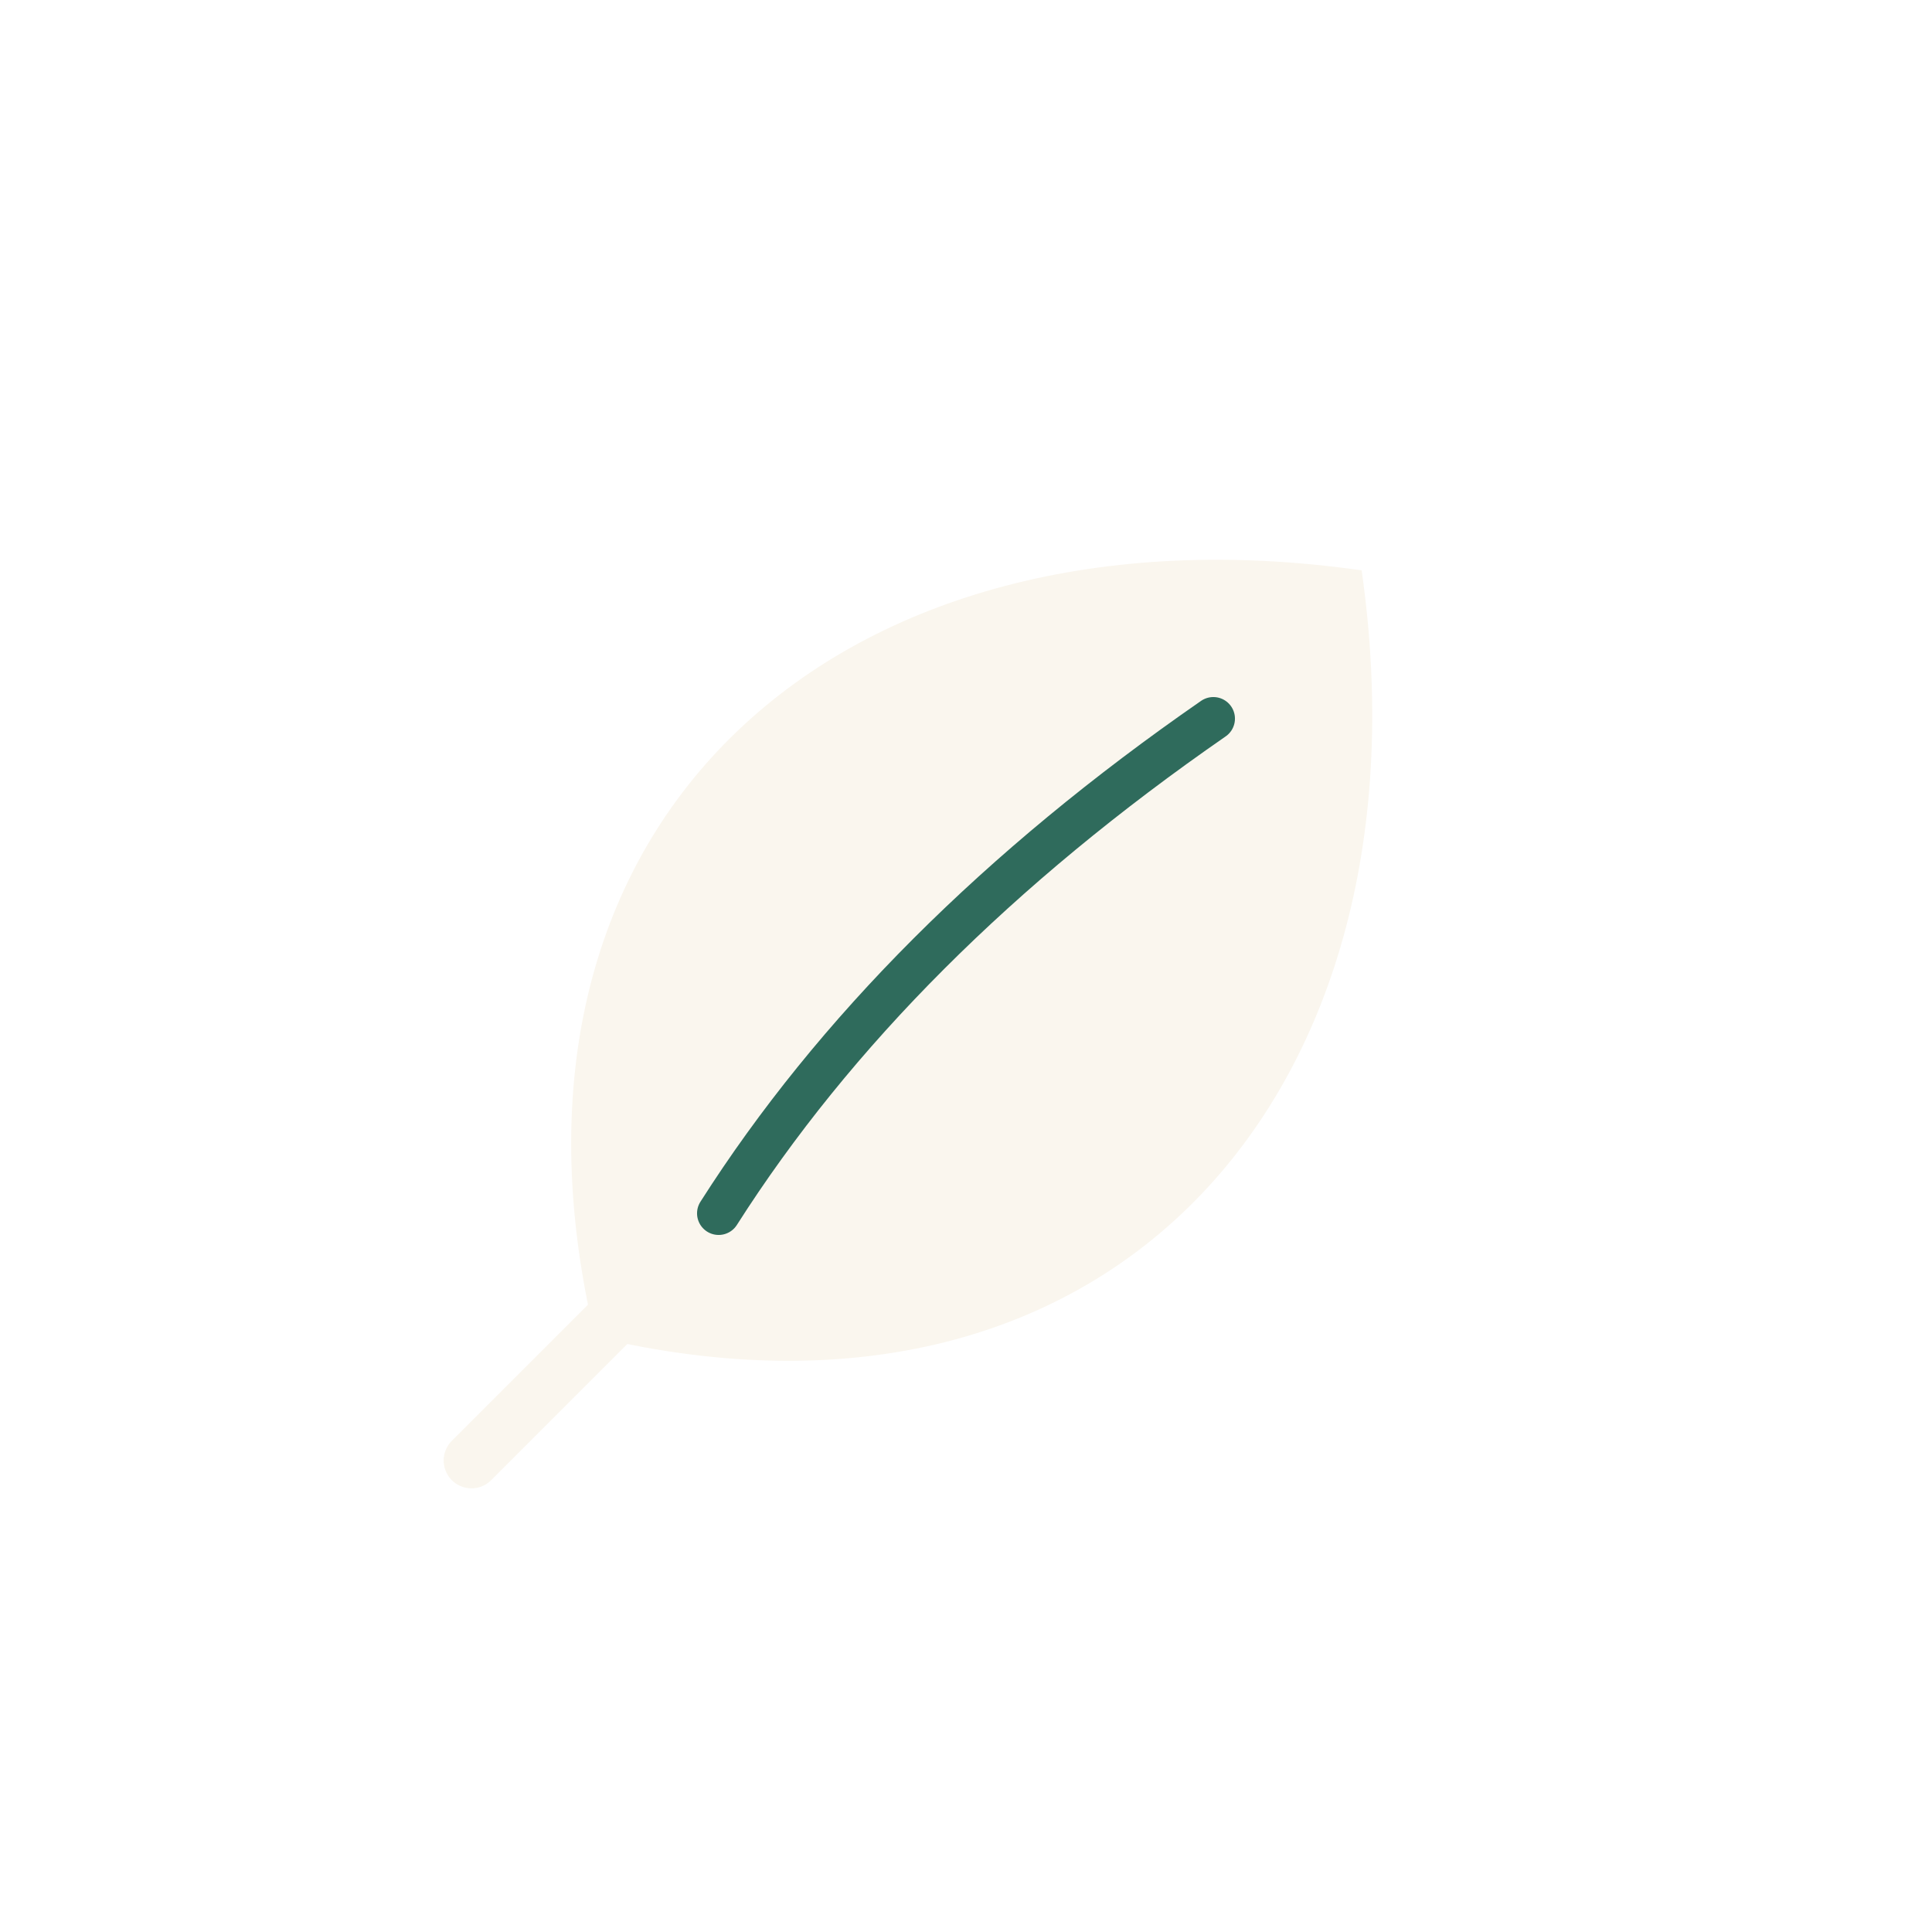
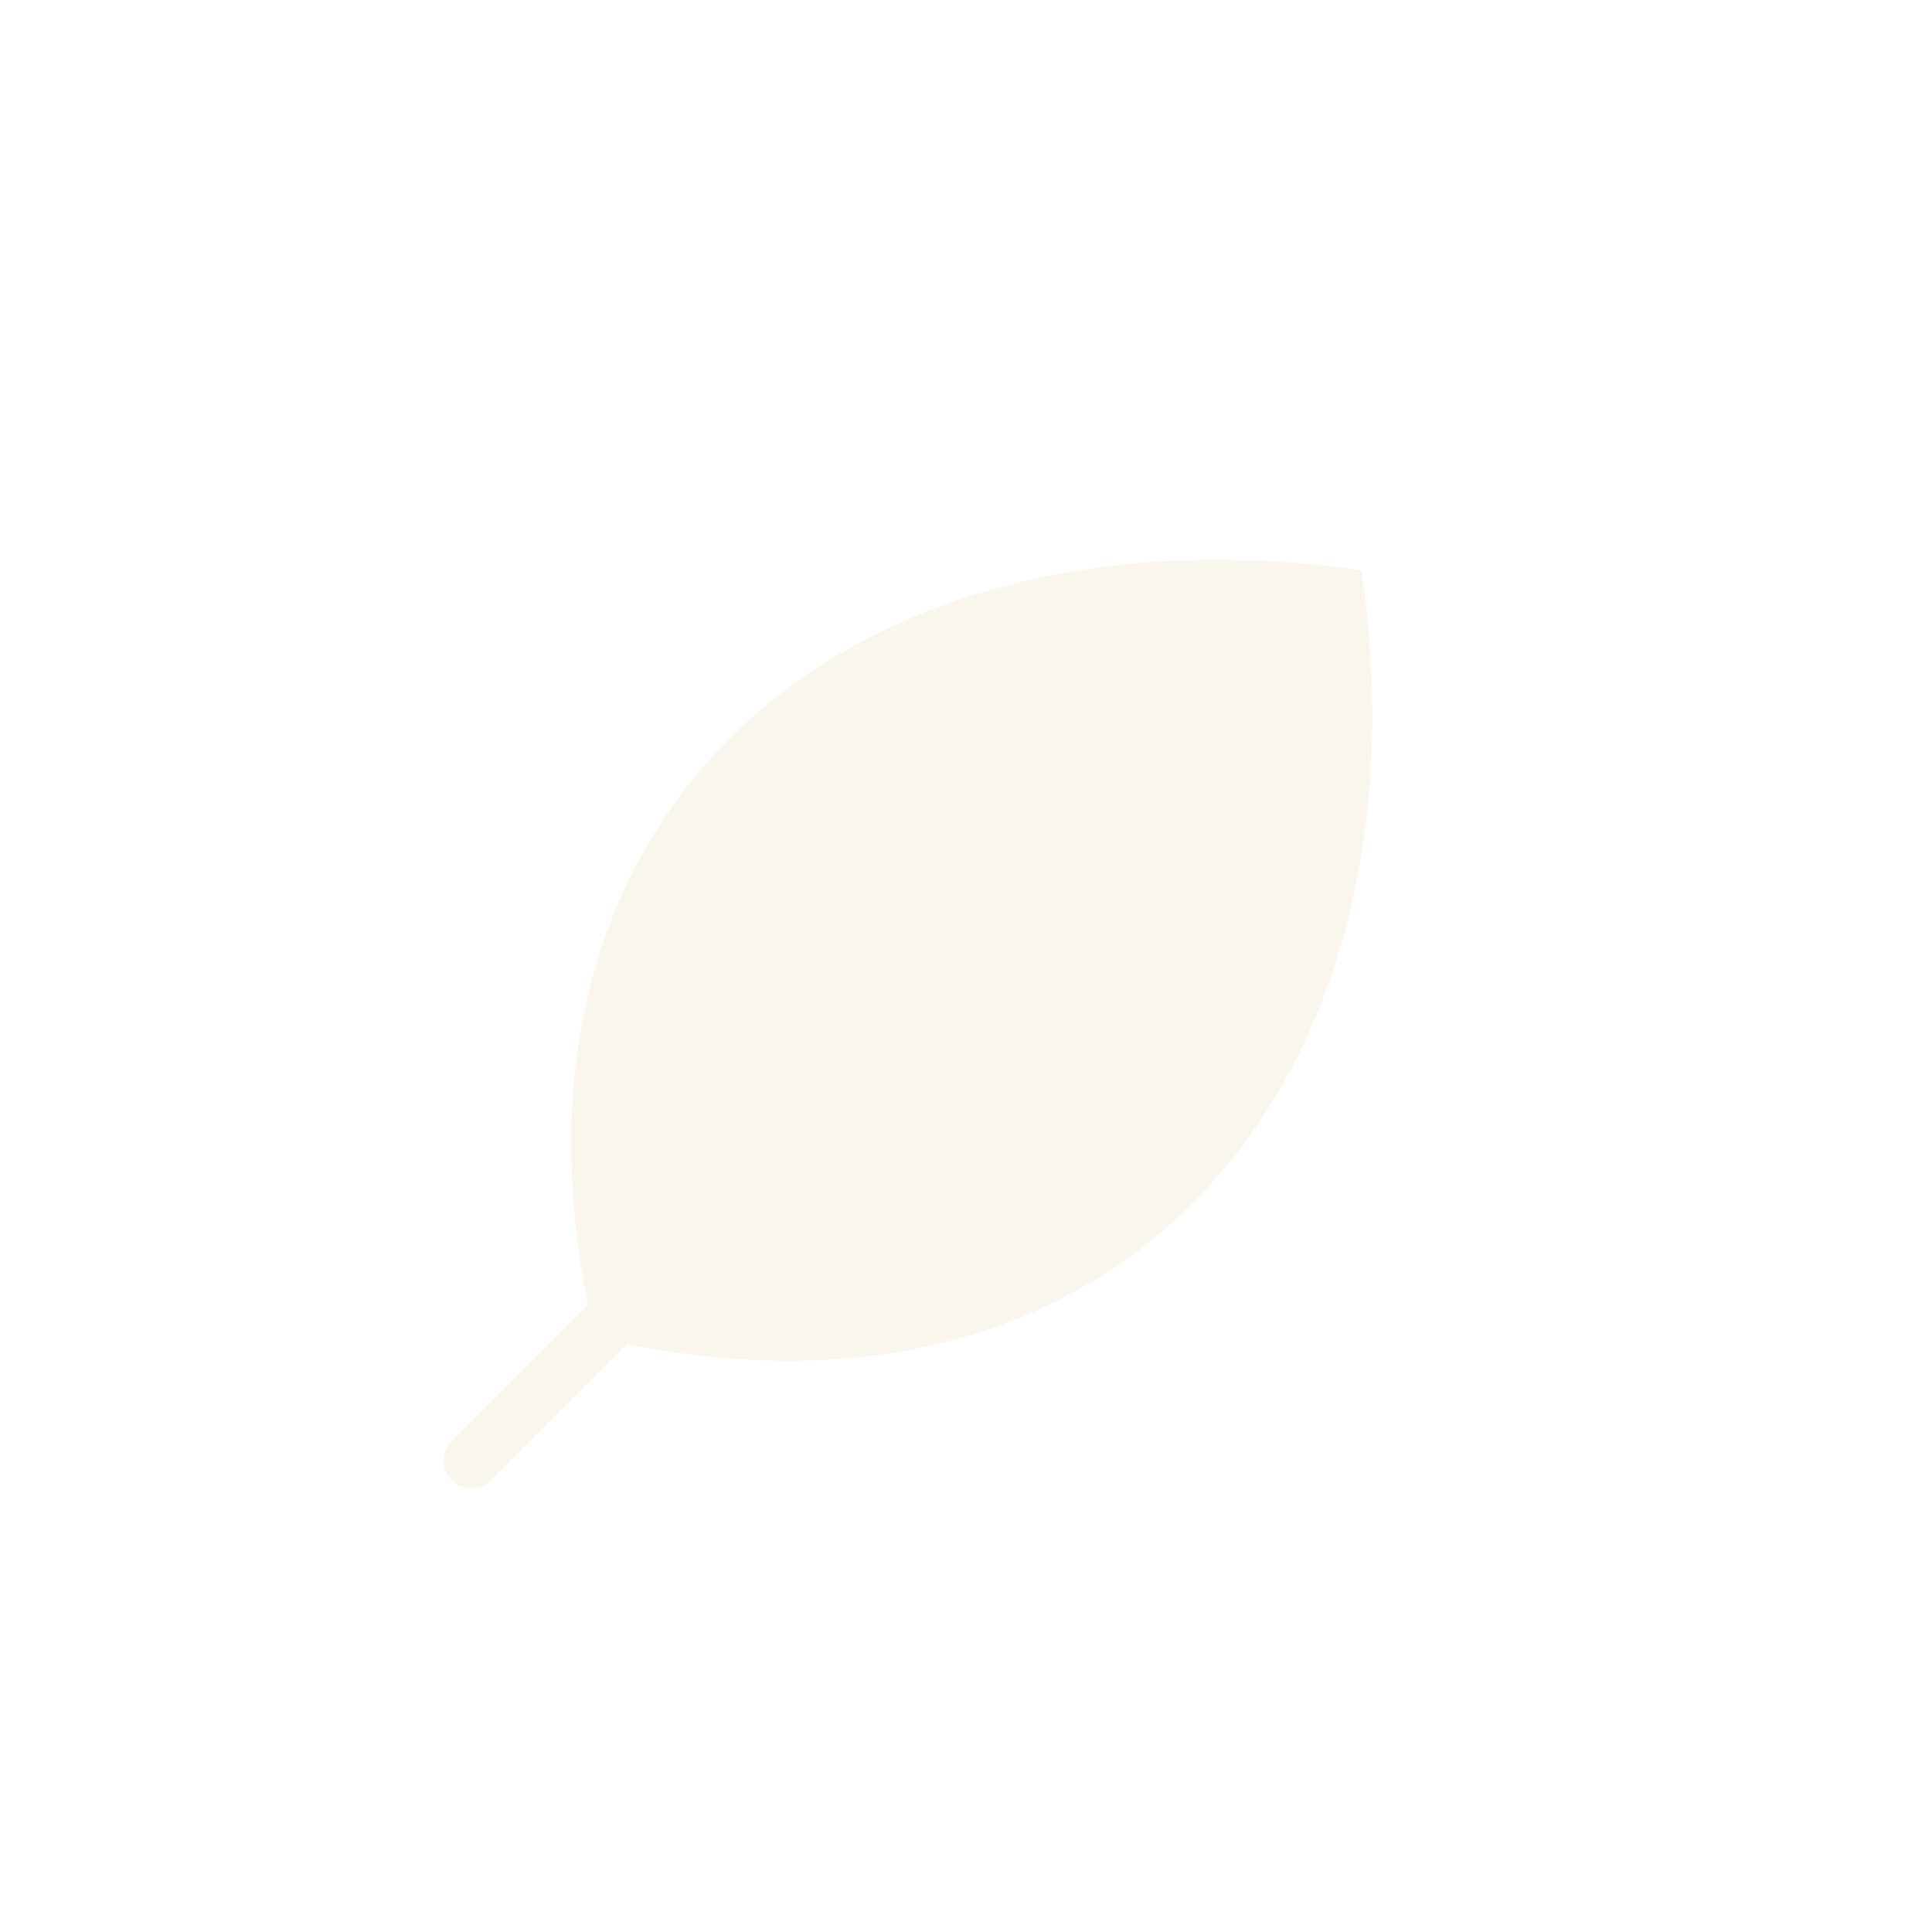
<svg xmlns="http://www.w3.org/2000/svg" width="1024" height="1024" viewBox="0 0 1024 1024">
  <path d="M 315.4 708.6 C 249.9 433.4 446.5 263.0 721.7 302.3 C 761.0 577.5 590.6 774.1 315.4 708.6 Z" fill="#FAF6EE" />
  <path d="M 325.2 698.8 L 249.9 774.1" fill="none" stroke="#FAF6EE" stroke-width="29.5" stroke-linecap="round" />
-   <path d="M 380.9 643.1 Q 472.7 498.9 643.1 380.9" fill="none" stroke="#2F6B5C" stroke-width="22.9" stroke-linecap="round" />
</svg>
